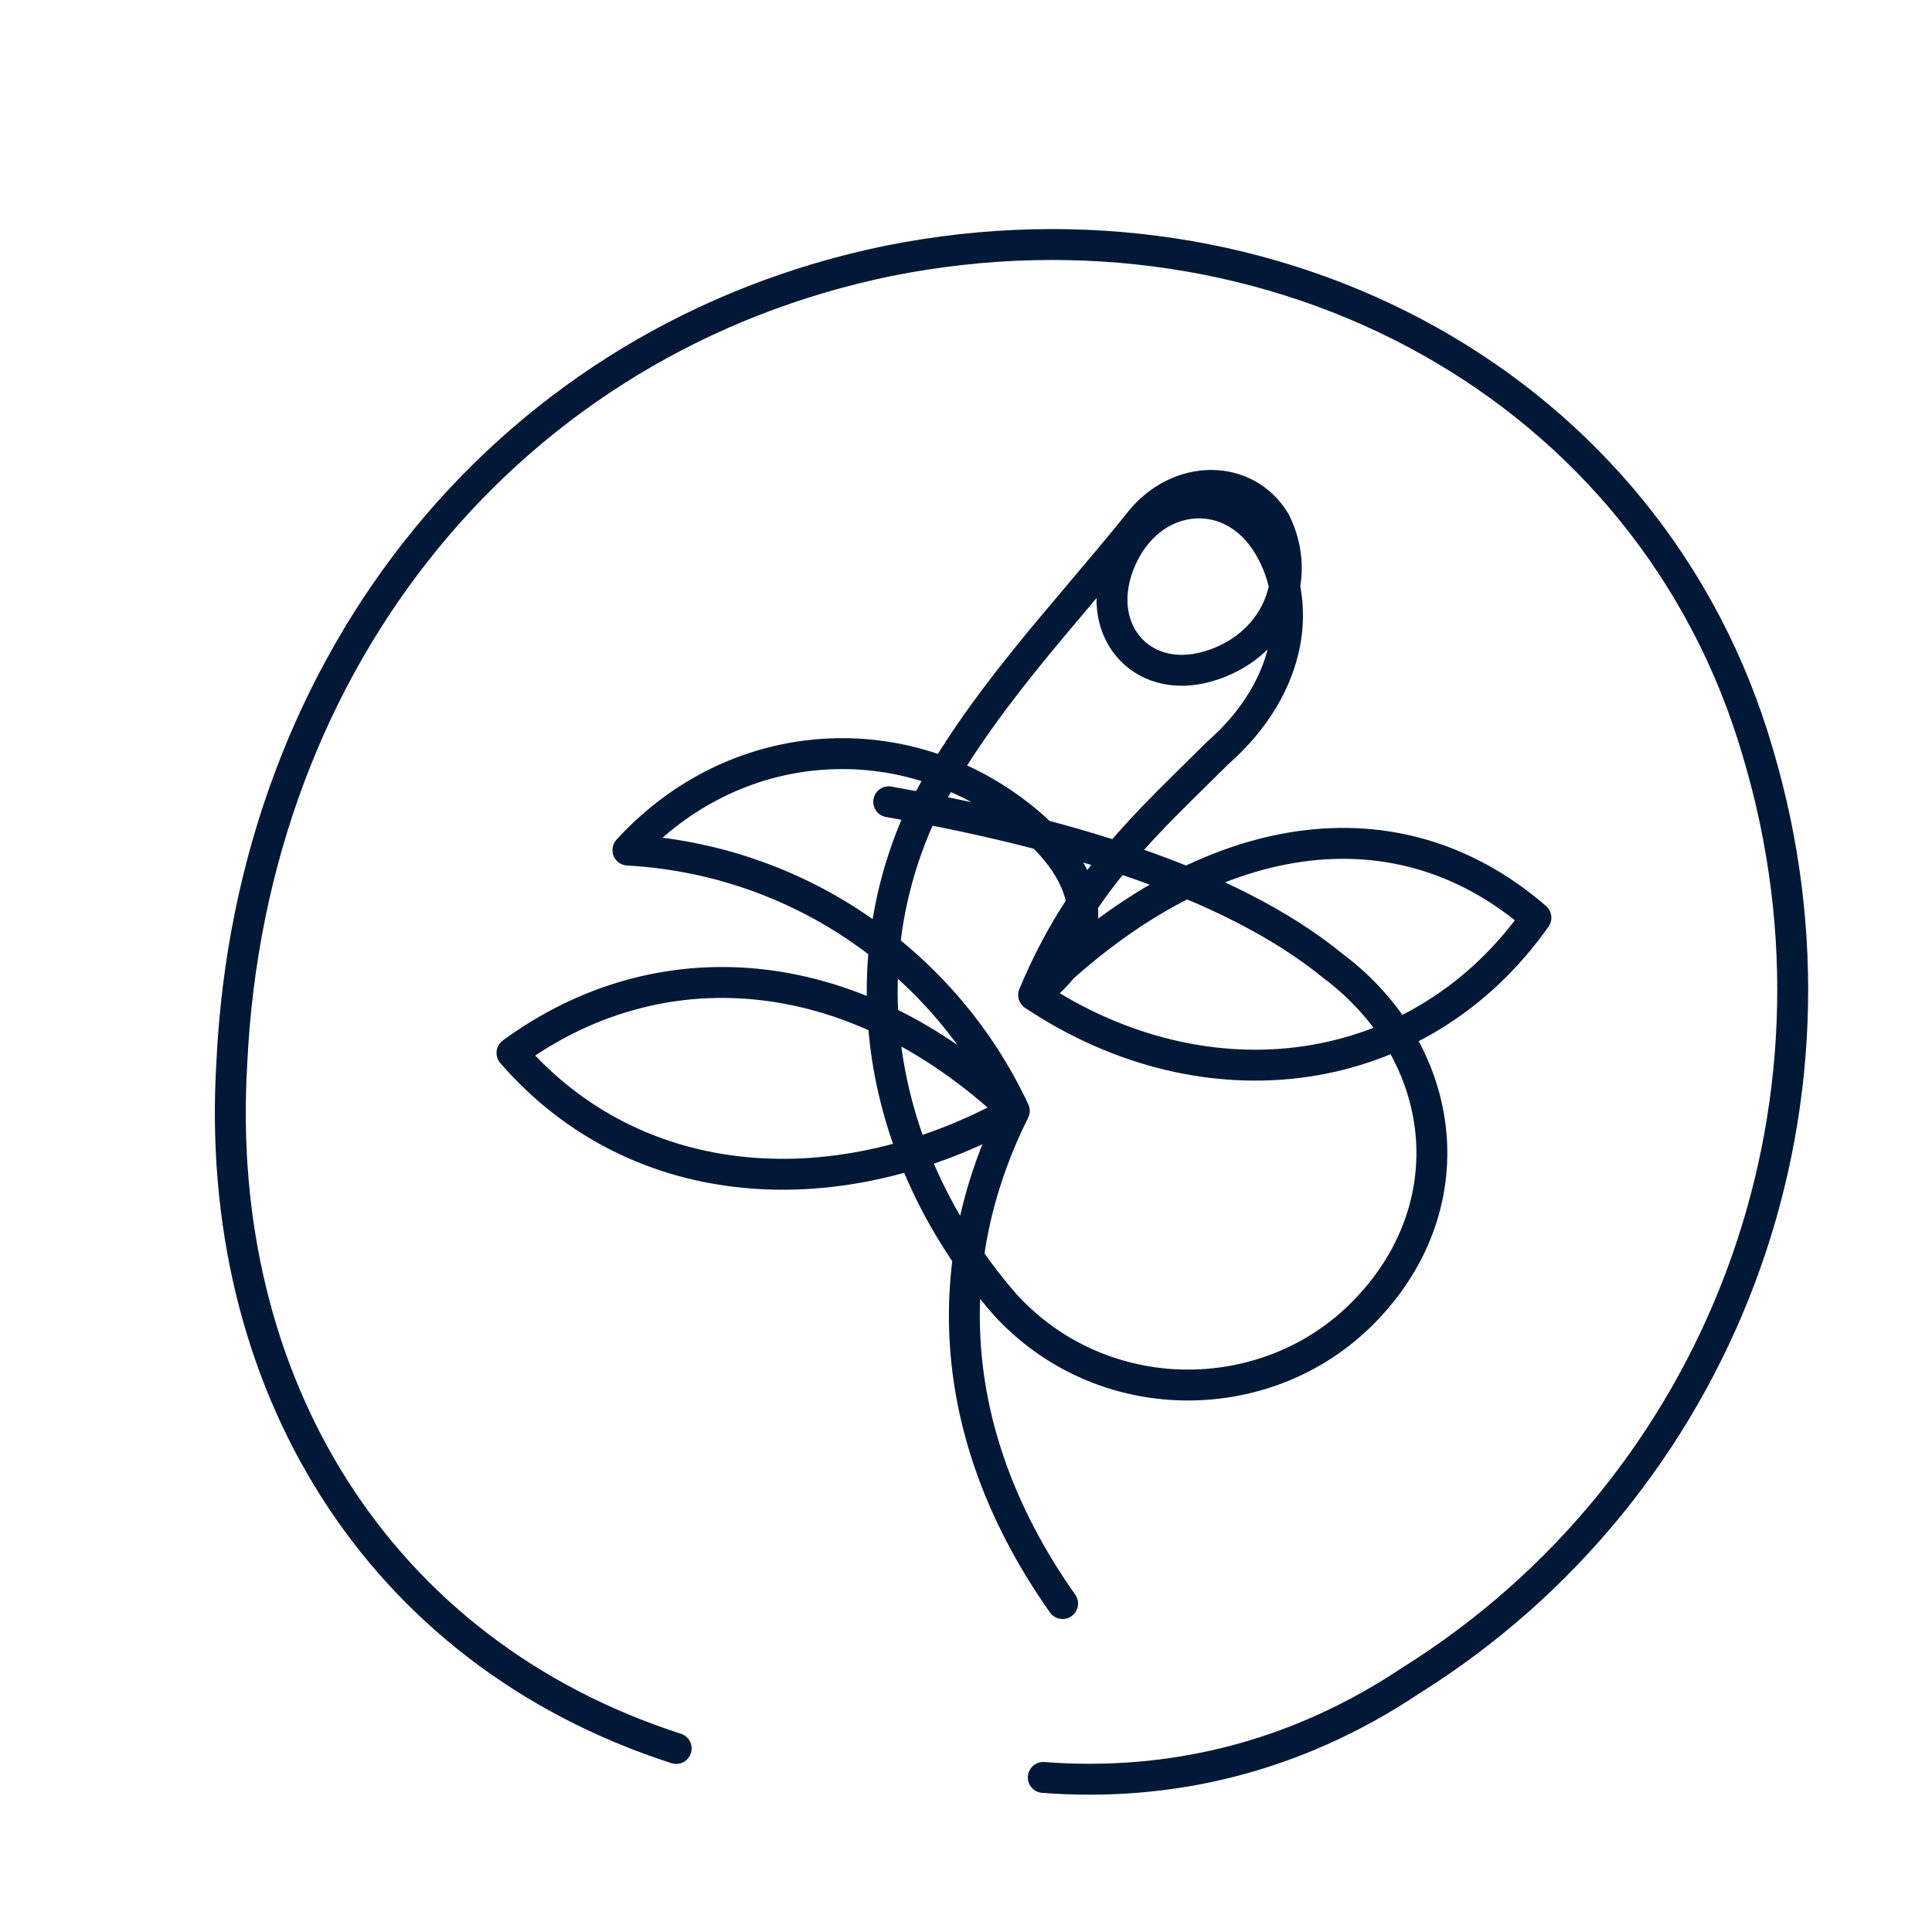
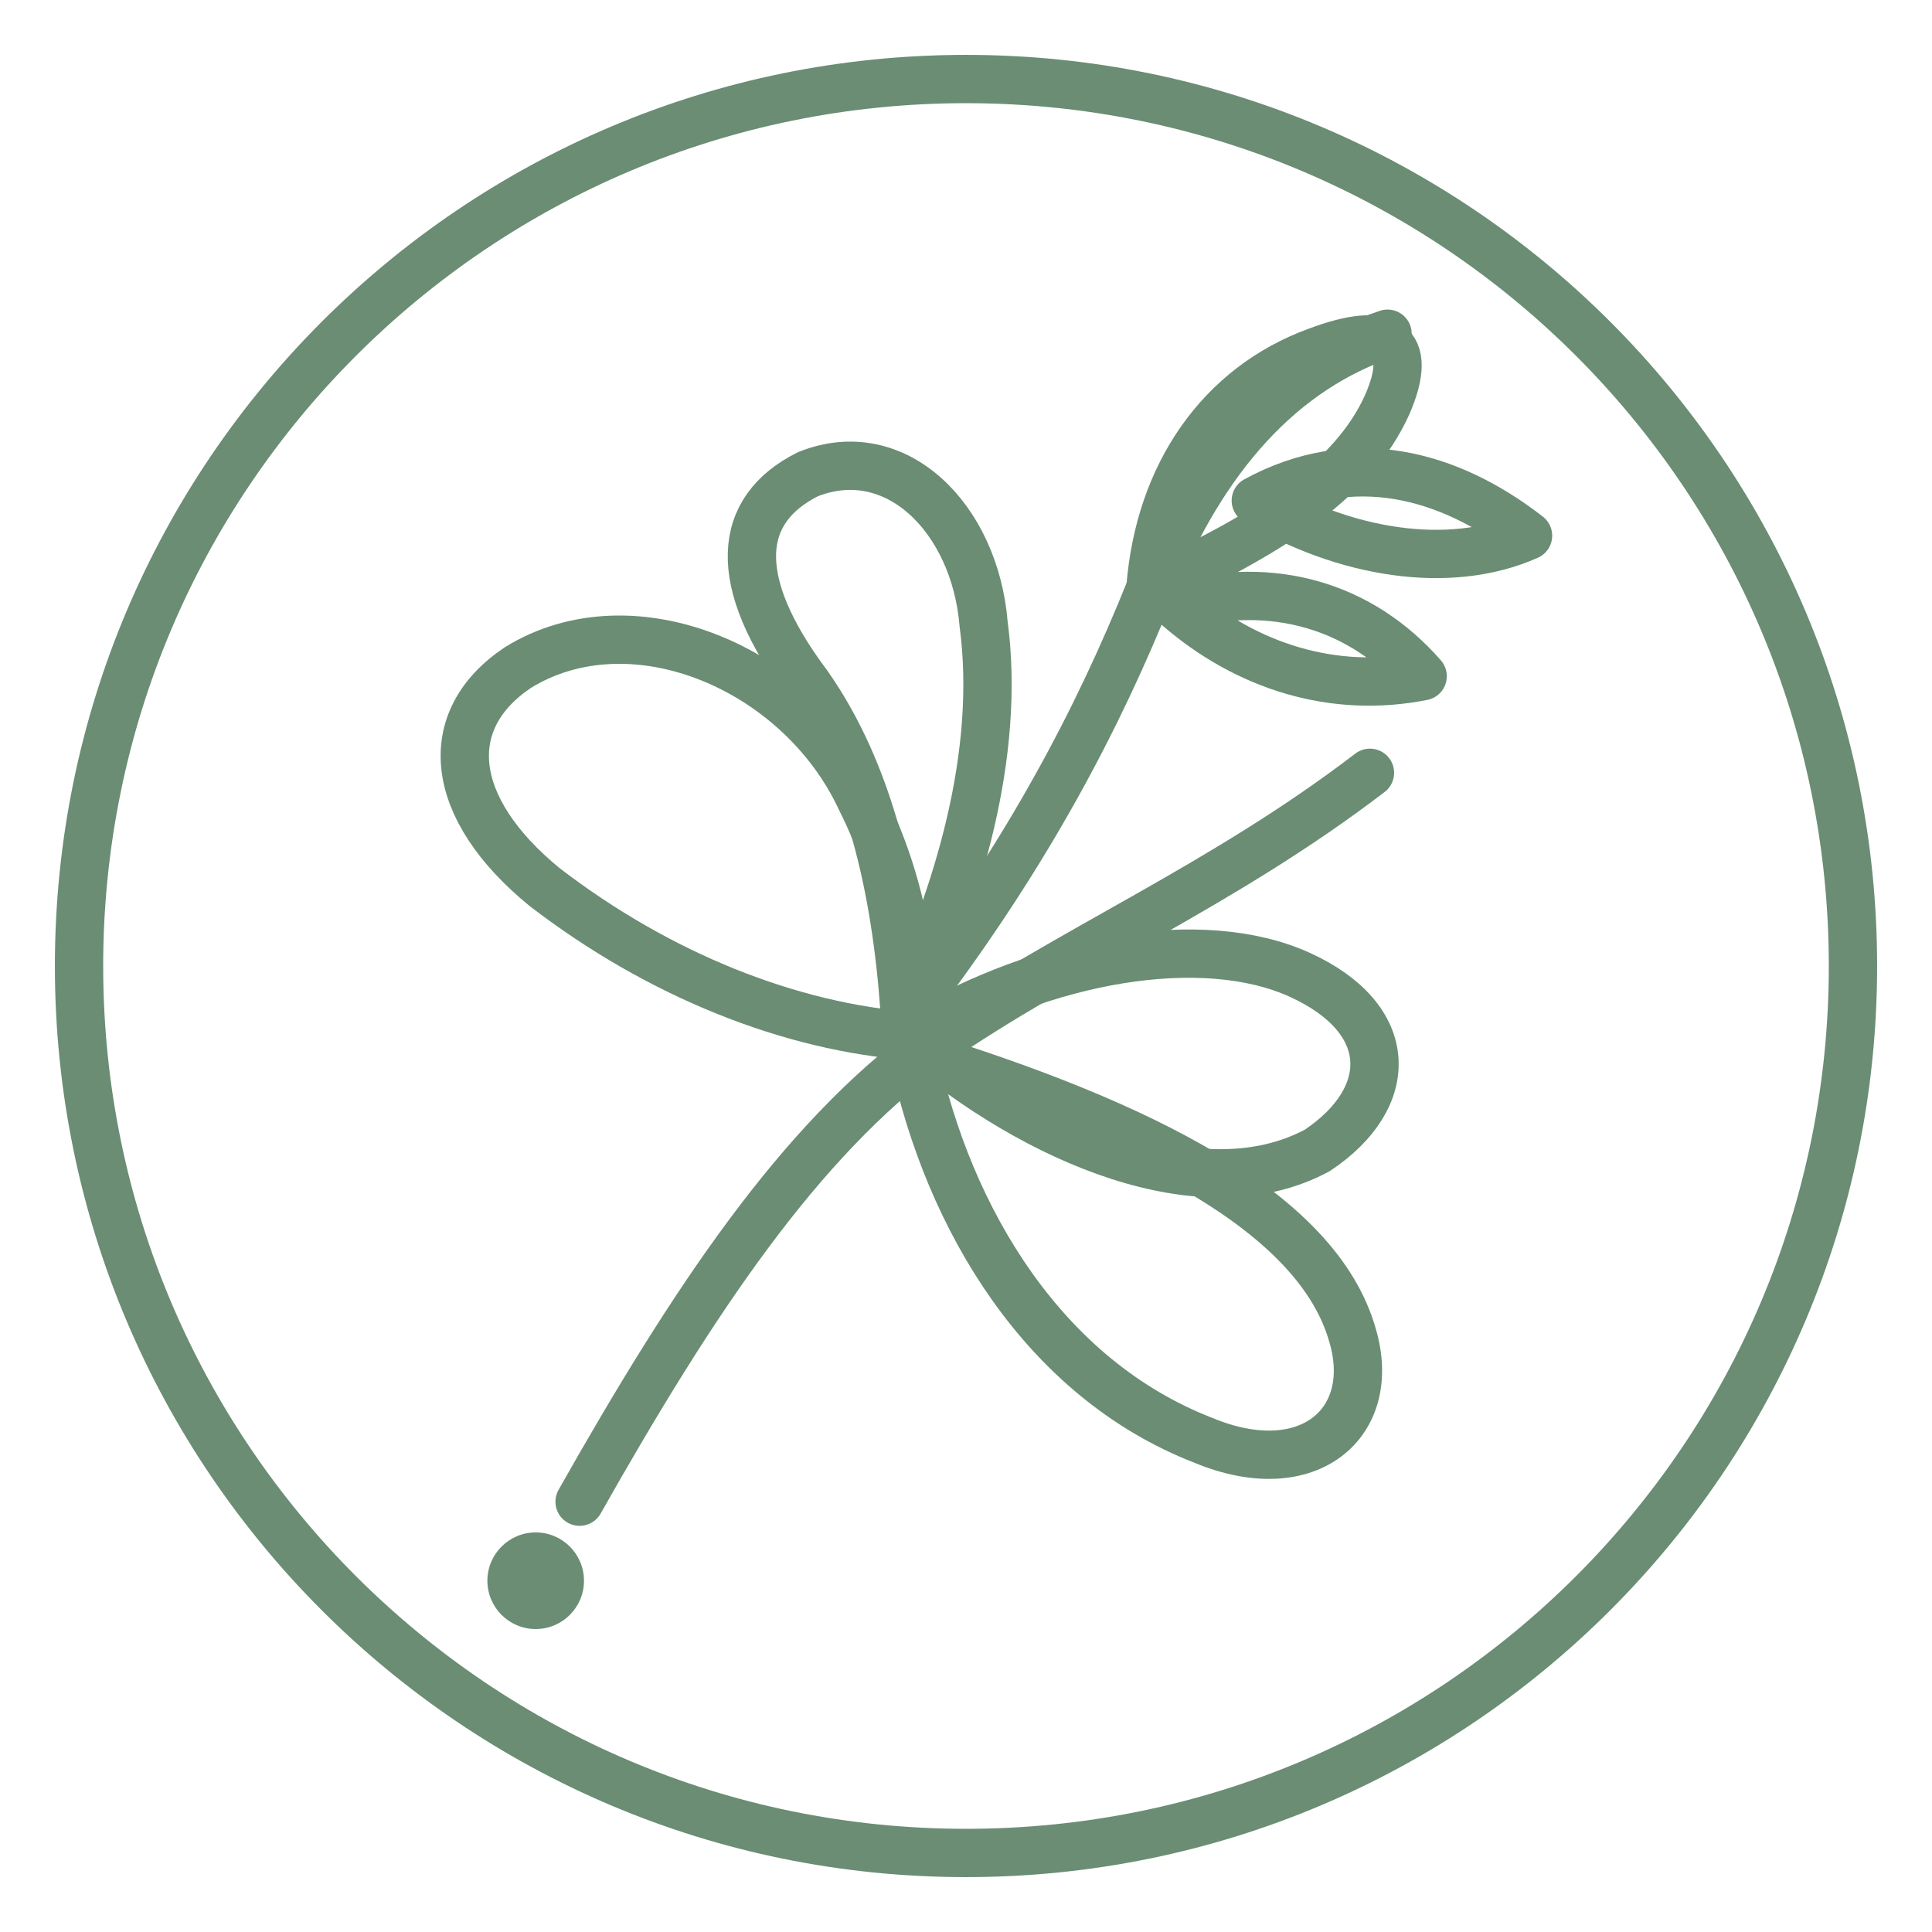
- <svg xmlns="http://www.w3.org/2000/svg" viewBox="0 0 200 200" fill="none">
-   <g stroke="#011936" stroke-width="3.2" stroke-linecap="round" stroke-linejoin="round">
-     <path d="M70 181C39 171 22 143 24 110c2-42 29-75 68-83 40-8 79 13 90 51 11 37-4 76-36 96-12 8-25 11-38 10" />
-     <path d="M110 166c-12-17-13-35-5-51-17-16-37-17-52-6 13 15 34 16 52 6-7-15-22-26-40-27 11-12 28-13 40-4 8 6 10 13 2 19 17-17 37-21 52-8-12 17-34 20-52 8 5-12 12-18 19-25 8-7 9-16 5-22-4-6-12-5-15 2-3 7 2 13 9 11 7-2 10-9 7-15-3-5-10-5-14 0-8 10-17 19-23 31-7 16-4 35 9 50 10 11 27 11 37 1 11-11 9-27-3-36-11-9-29-14-46-17" />
+ <svg xmlns="http://www.w3.org/2000/svg" viewBox="0 0 220 220" fill="none">
+   <g stroke="#6A8D73" stroke-width="5.5" stroke-linecap="round" stroke-linejoin="round">
+     <circle cx="110" cy="110" r="101" />
+     <path d="M66 171C79 148 91 130 106 119C122 108 139 101 156 88" />
+     <path d="M104 120C108 139 119 157 137 164C149 169 157 162 154 152C150 138 130 128 104 120Z" />
+     <path d="M104 118C90 117 75 111 62 101C51 92 50 82 59 76C72 68 91 76 98 91C103 101 104 110 104 118Z" />
+     <path d="M104 118C119 109 137 106 148 111C159 116 159 125 150 131C137 138 118 130 104 118Z" />
+     <path d="M103 115C102 101 99 88 92 78C83 66 84 58 92 54C102 50 111 59 112 71C114 86 109 102 103 115Z" />
+     <path d="M105 113C117 97 125 82 131 67C137 52 146 42 158 38" />
+     <path d="M131 67C132 54 139 44 150 40C158 37 161 39 158 46C154 55 144 61 131 67Z" />
+     <path d="M143 57C154 51 165 54 174 61C165 65 153 63 143 57Z" />
+     <path d="M134 69C145 66 155 69 162 77C152 79 142 76 134 69Z" />
  </g>
+   <circle cx="61" cy="180" r="5.5" fill="#6A8D73" />
</svg>
